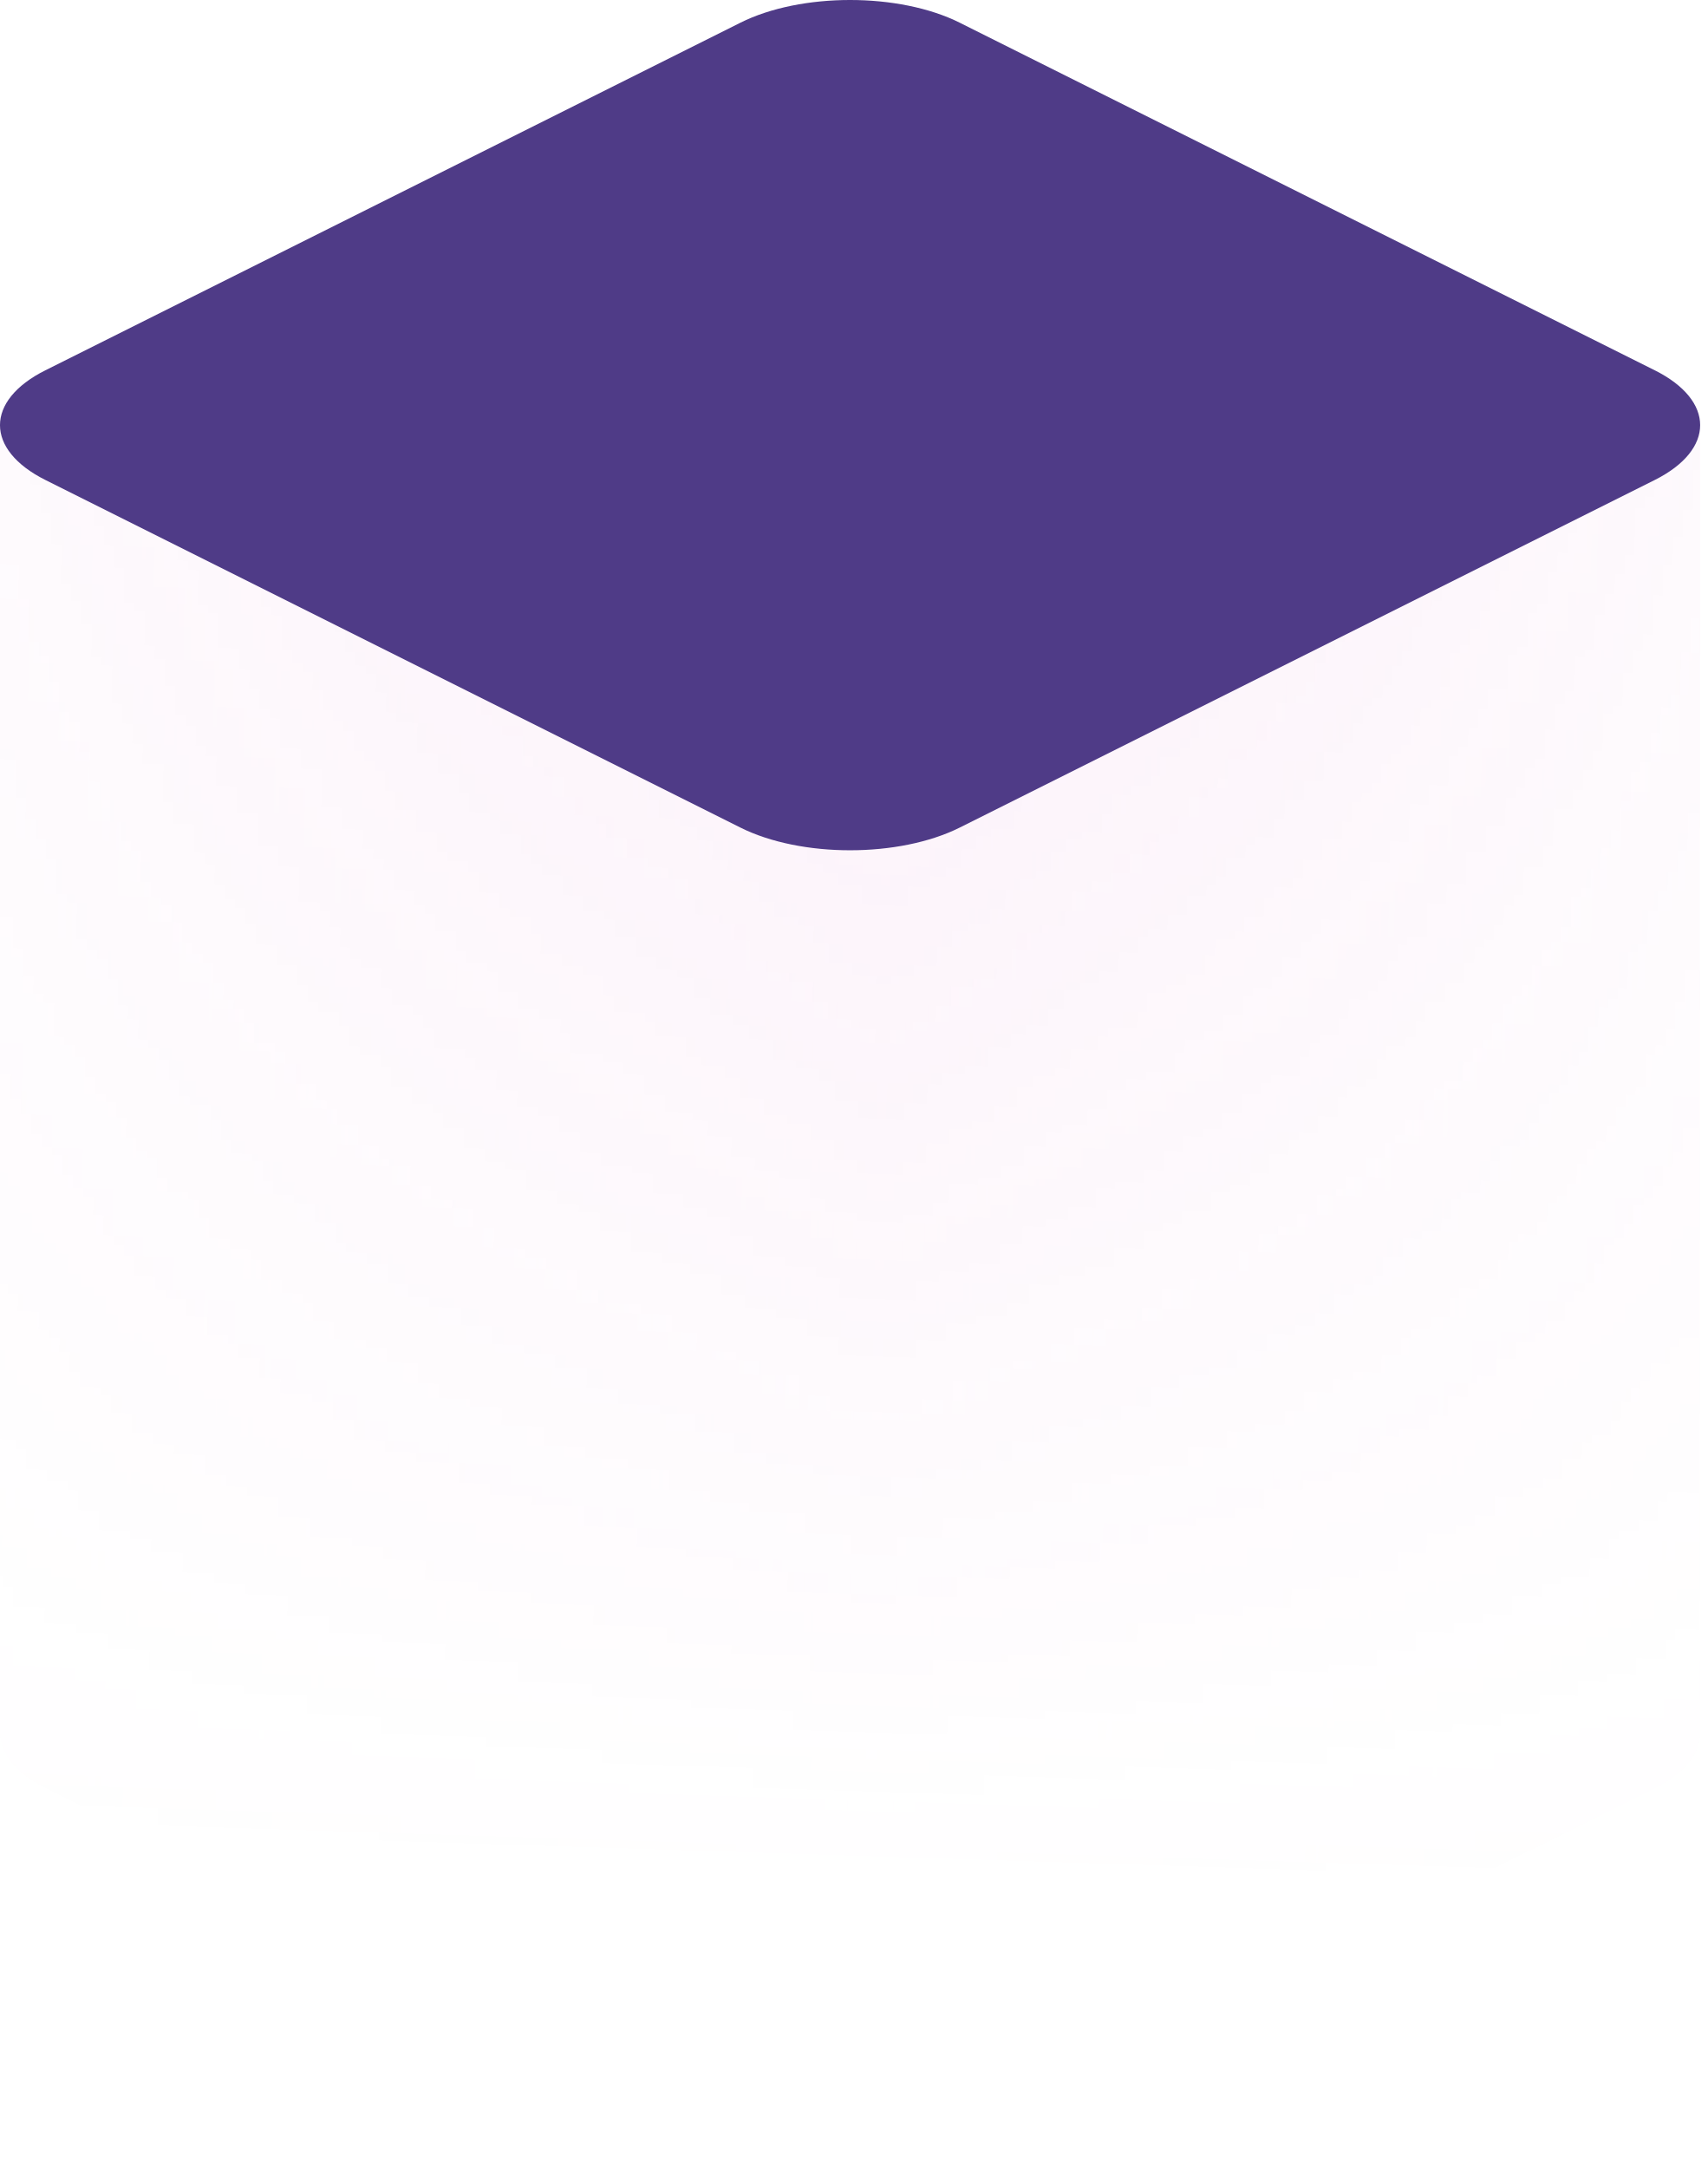
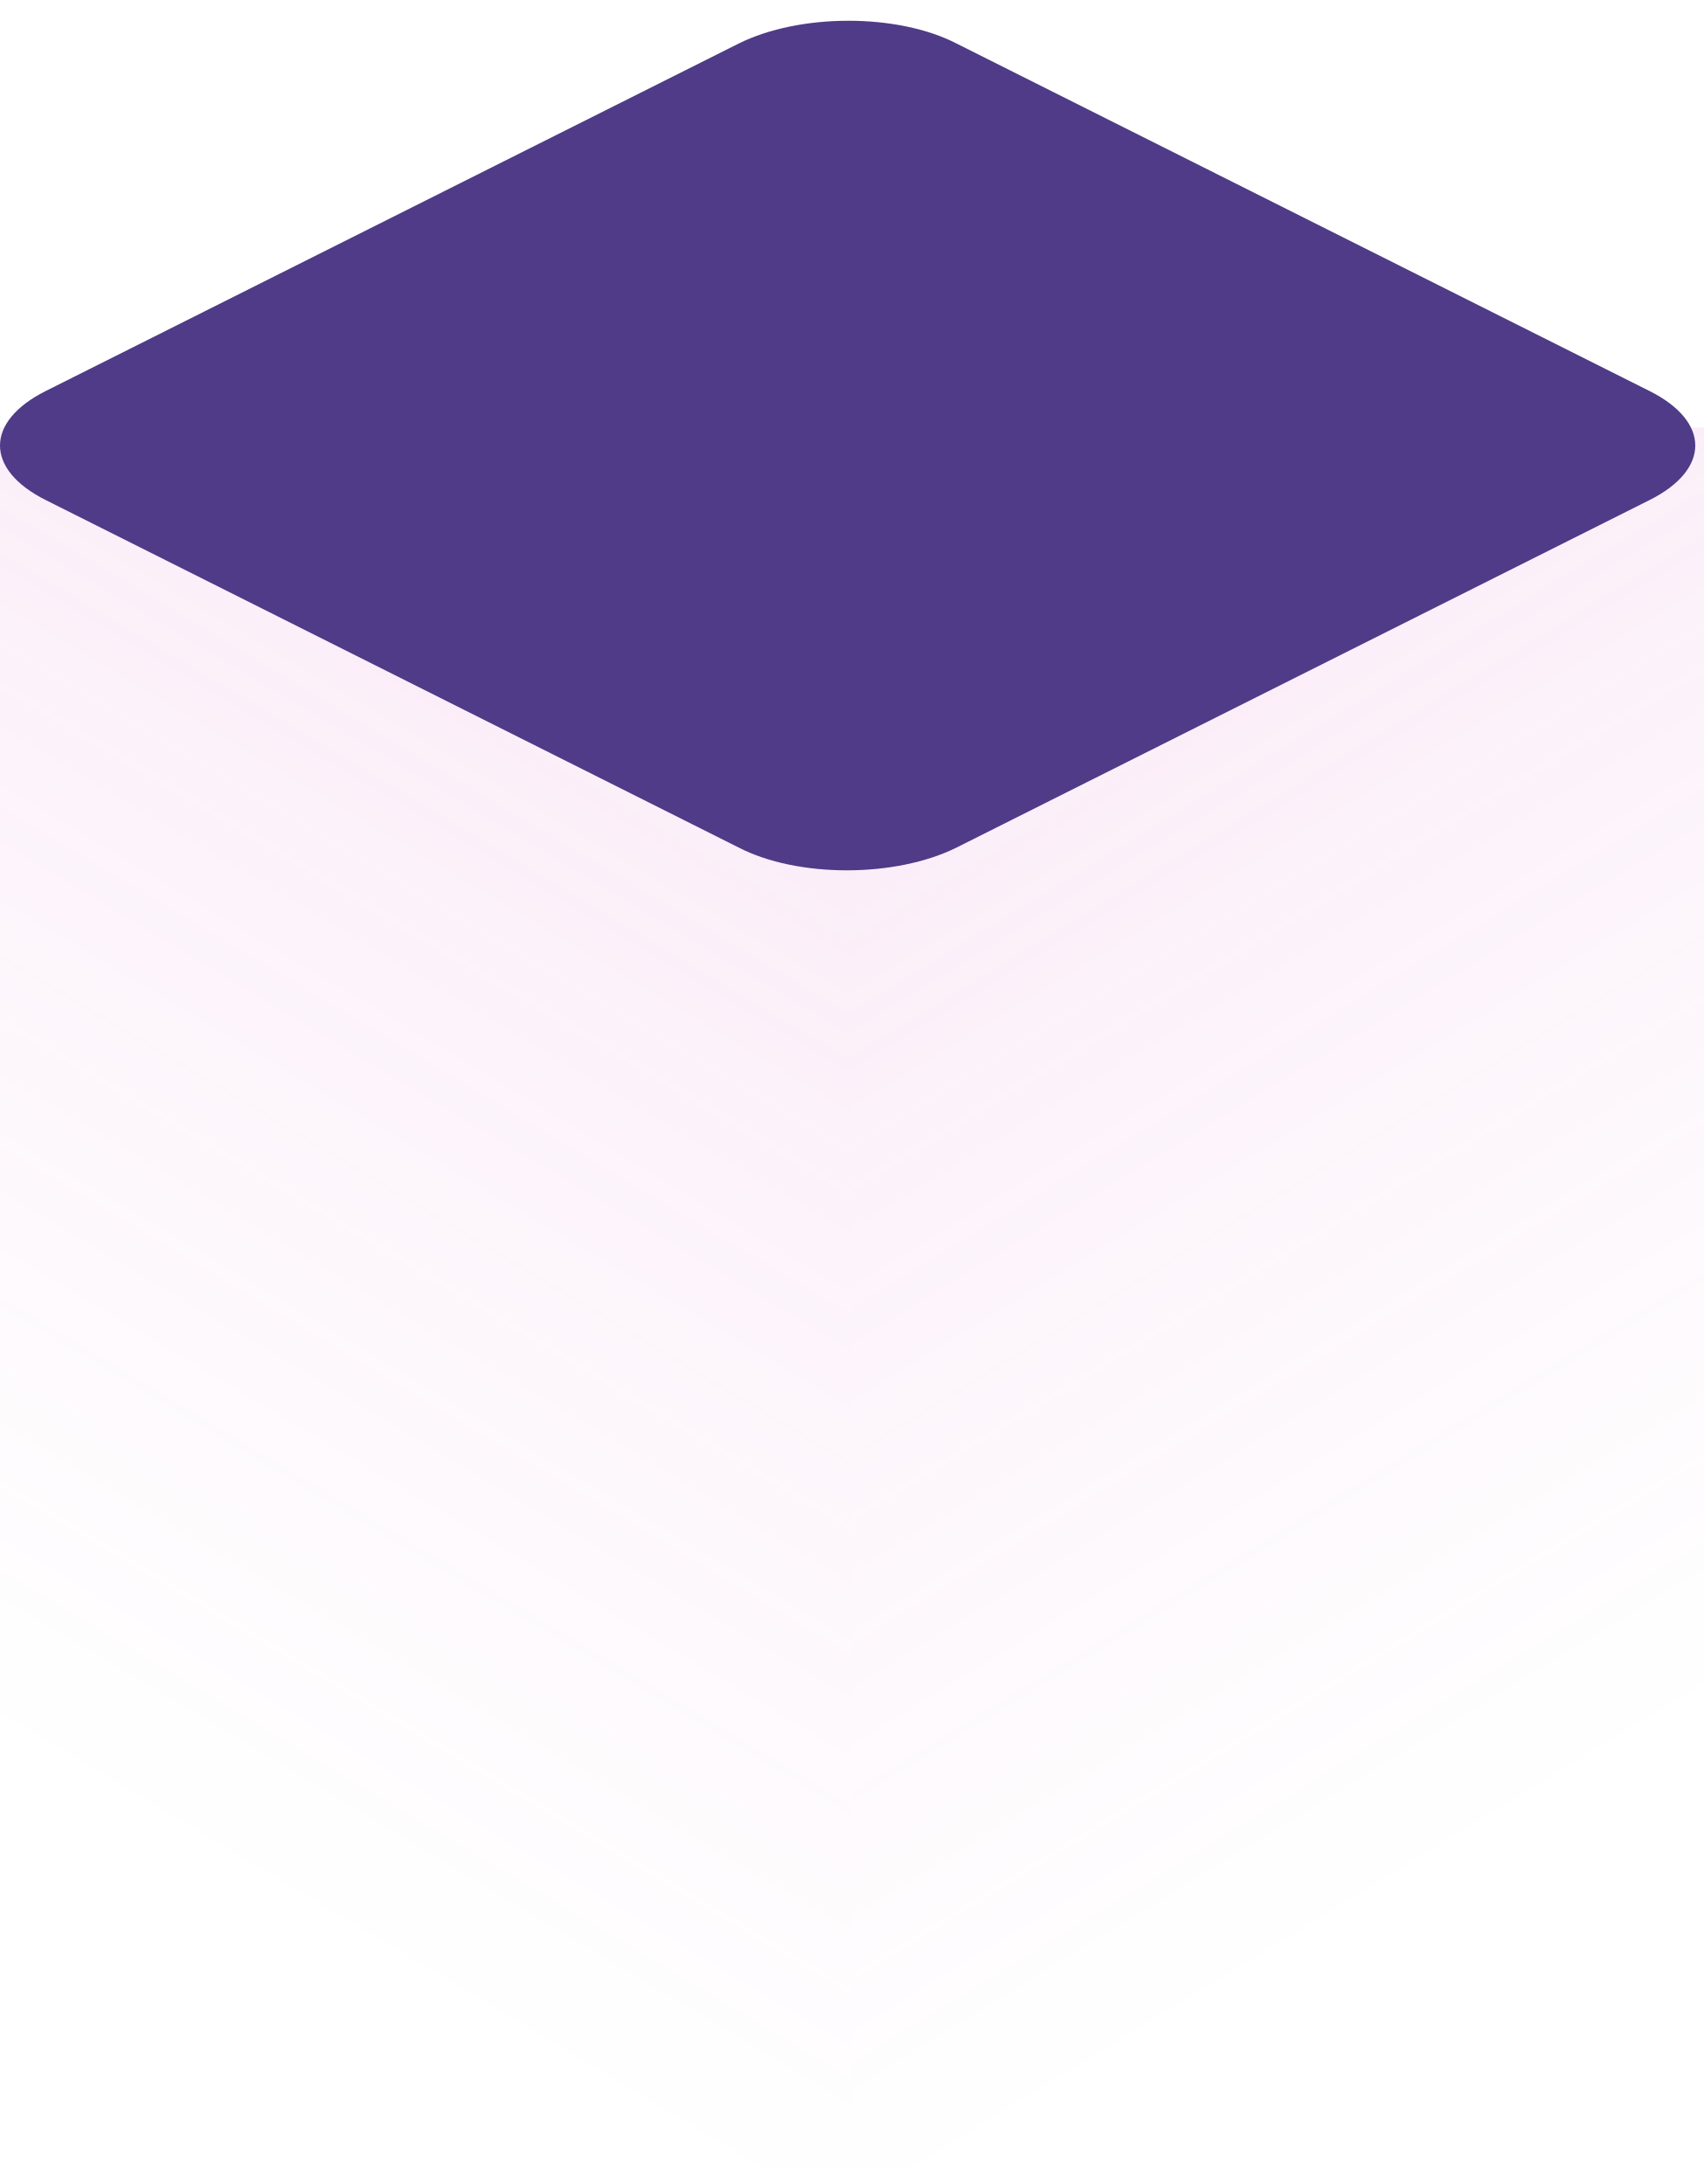
- <svg xmlns="http://www.w3.org/2000/svg" width="78" height="99" fill="none">
-   <g opacity=".3">
-     <mask id="a" maskUnits="userSpaceOnUse" x="0" y="19" width="78" height="80">
-       <path d="M77.653 79.16V19.412H0V79.16c0 .898.685 1.82 2.079 2.505L33.83 97.539c2.764 1.394 7.253 1.394 10.017 0l31.751-15.875c1.37-.685 2.055-1.583 2.055-2.505z" fill="url(#paint0_linear)" />
-     </mask>
-     <g mask="url(#a)">
-       <path d="M77.653 79.16V19.412H0V79.16c0 .898.685 1.82 2.079 2.505L33.83 97.539c2.764 1.394 7.253 1.394 10.017 0l31.751-15.875c1.37-.685 2.055-1.583 2.055-2.505z" fill="url(#paint1_linear)" />
-       <path d="M77.653 79.16V19.412H0V79.16c0 .898.685 1.82 2.079 2.505L33.83 97.539c2.764 1.394 7.253 1.394 10.017 0l31.751-15.875c1.37-.685 2.055-1.583 2.055-2.505z" fill="url(#paint2_linear)" />
-     </g>
-   </g>
-   <path d="M33.815 1.038c2.768-1.384 7.255-1.384 10.023 0l31.74 15.87c2.767 1.383 2.767 3.627 0 5.011l-31.74 15.87c-2.768 1.384-7.255 1.384-10.023 0l-31.74-15.87c-2.767-1.384-2.767-3.628 0-5.011l31.74-15.87z" fill="#4F3B87" />
+ <svg xmlns="http://www.w3.org/2000/svg" width="78" height="100" viewBox="0 0 78 100" fill="none">
+   <path d="M0 19.572H39V99.324H0V19.572Z" fill="url(#paint0_linear)" />
+   <rect x="39" y="19.572" width="39" height="79.752" fill="url(#paint1_linear)" />
+   <path d="M33.8 2C36.6 0.6 41.1 0.6 43.8 2L75.5 17.9C78.3 19.3 78.3 21.5 75.5 22.9L43.8 38.8C41 40.2 36.5 40.2 33.8 38.8L2.1 22.9C-0.7 21.5 -0.7 19.3 2.1 17.9L33.8 2Z" fill="#4F3B87" />
  <defs>
-     <linearGradient id="paint0_linear" x1="-10.281" y1="6.903" x2="-12.775" y2="85.076" gradientUnits="userSpaceOnUse">
-       <stop stop-color="#D857BC" />
+     <linearGradient id="paint0_linear" x1="1.86046e-06" y1="79.732" x2="36.729" y2="18.216" gradientUnits="userSpaceOnUse">
+       <stop stop-color="#D857BC" stop-opacity="0" />
+       <stop offset="0.568" stop-color="#D857BC" stop-opacity="0.07" />
+       <stop offset="1" stop-color="#D857BC" stop-opacity="0.15" />
+     </linearGradient>
+     <linearGradient id="paint1_linear" x1="39" y1="19.572" x2="75.757" y2="79.725" gradientUnits="userSpaceOnUse">
+       <stop stop-color="#D857BC" stop-opacity="0.15" />
+       <stop offset="0.433" stop-color="#D857BC" stop-opacity="0.07" />
      <stop offset="1" stop-color="#D857BC" stop-opacity="0" />
-     </linearGradient>
-     <linearGradient id="paint1_linear" x1="77.653" y1="8.811" x2="1.032" y2="7.604" gradientUnits="userSpaceOnUse">
-       <stop stop-color="#D857BC" stop-opacity=".15" />
-       <stop offset=".365" stop-color="#D857BC" stop-opacity=".4" />
-       <stop offset=".479" stop-color="#D857BC" stop-opacity=".5" />
-       <stop offset=".599" stop-color="#D857BC" stop-opacity=".4" />
-       <stop offset="1" stop-color="#D857BC" stop-opacity=".15" />
-     </linearGradient>
-     <linearGradient id="paint2_linear" x1="77.653" y1="8.811" x2="1.032" y2="7.604" gradientUnits="userSpaceOnUse">
-       <stop stop-color="#D857BC" stop-opacity=".15" />
-       <stop offset=".365" stop-color="#D857BC" stop-opacity=".4" />
-       <stop offset=".479" stop-color="#D857BC" stop-opacity=".5" />
-       <stop offset=".599" stop-color="#D857BC" stop-opacity=".4" />
-       <stop offset="1" stop-color="#D857BC" stop-opacity=".15" />
    </linearGradient>
  </defs>
</svg>
